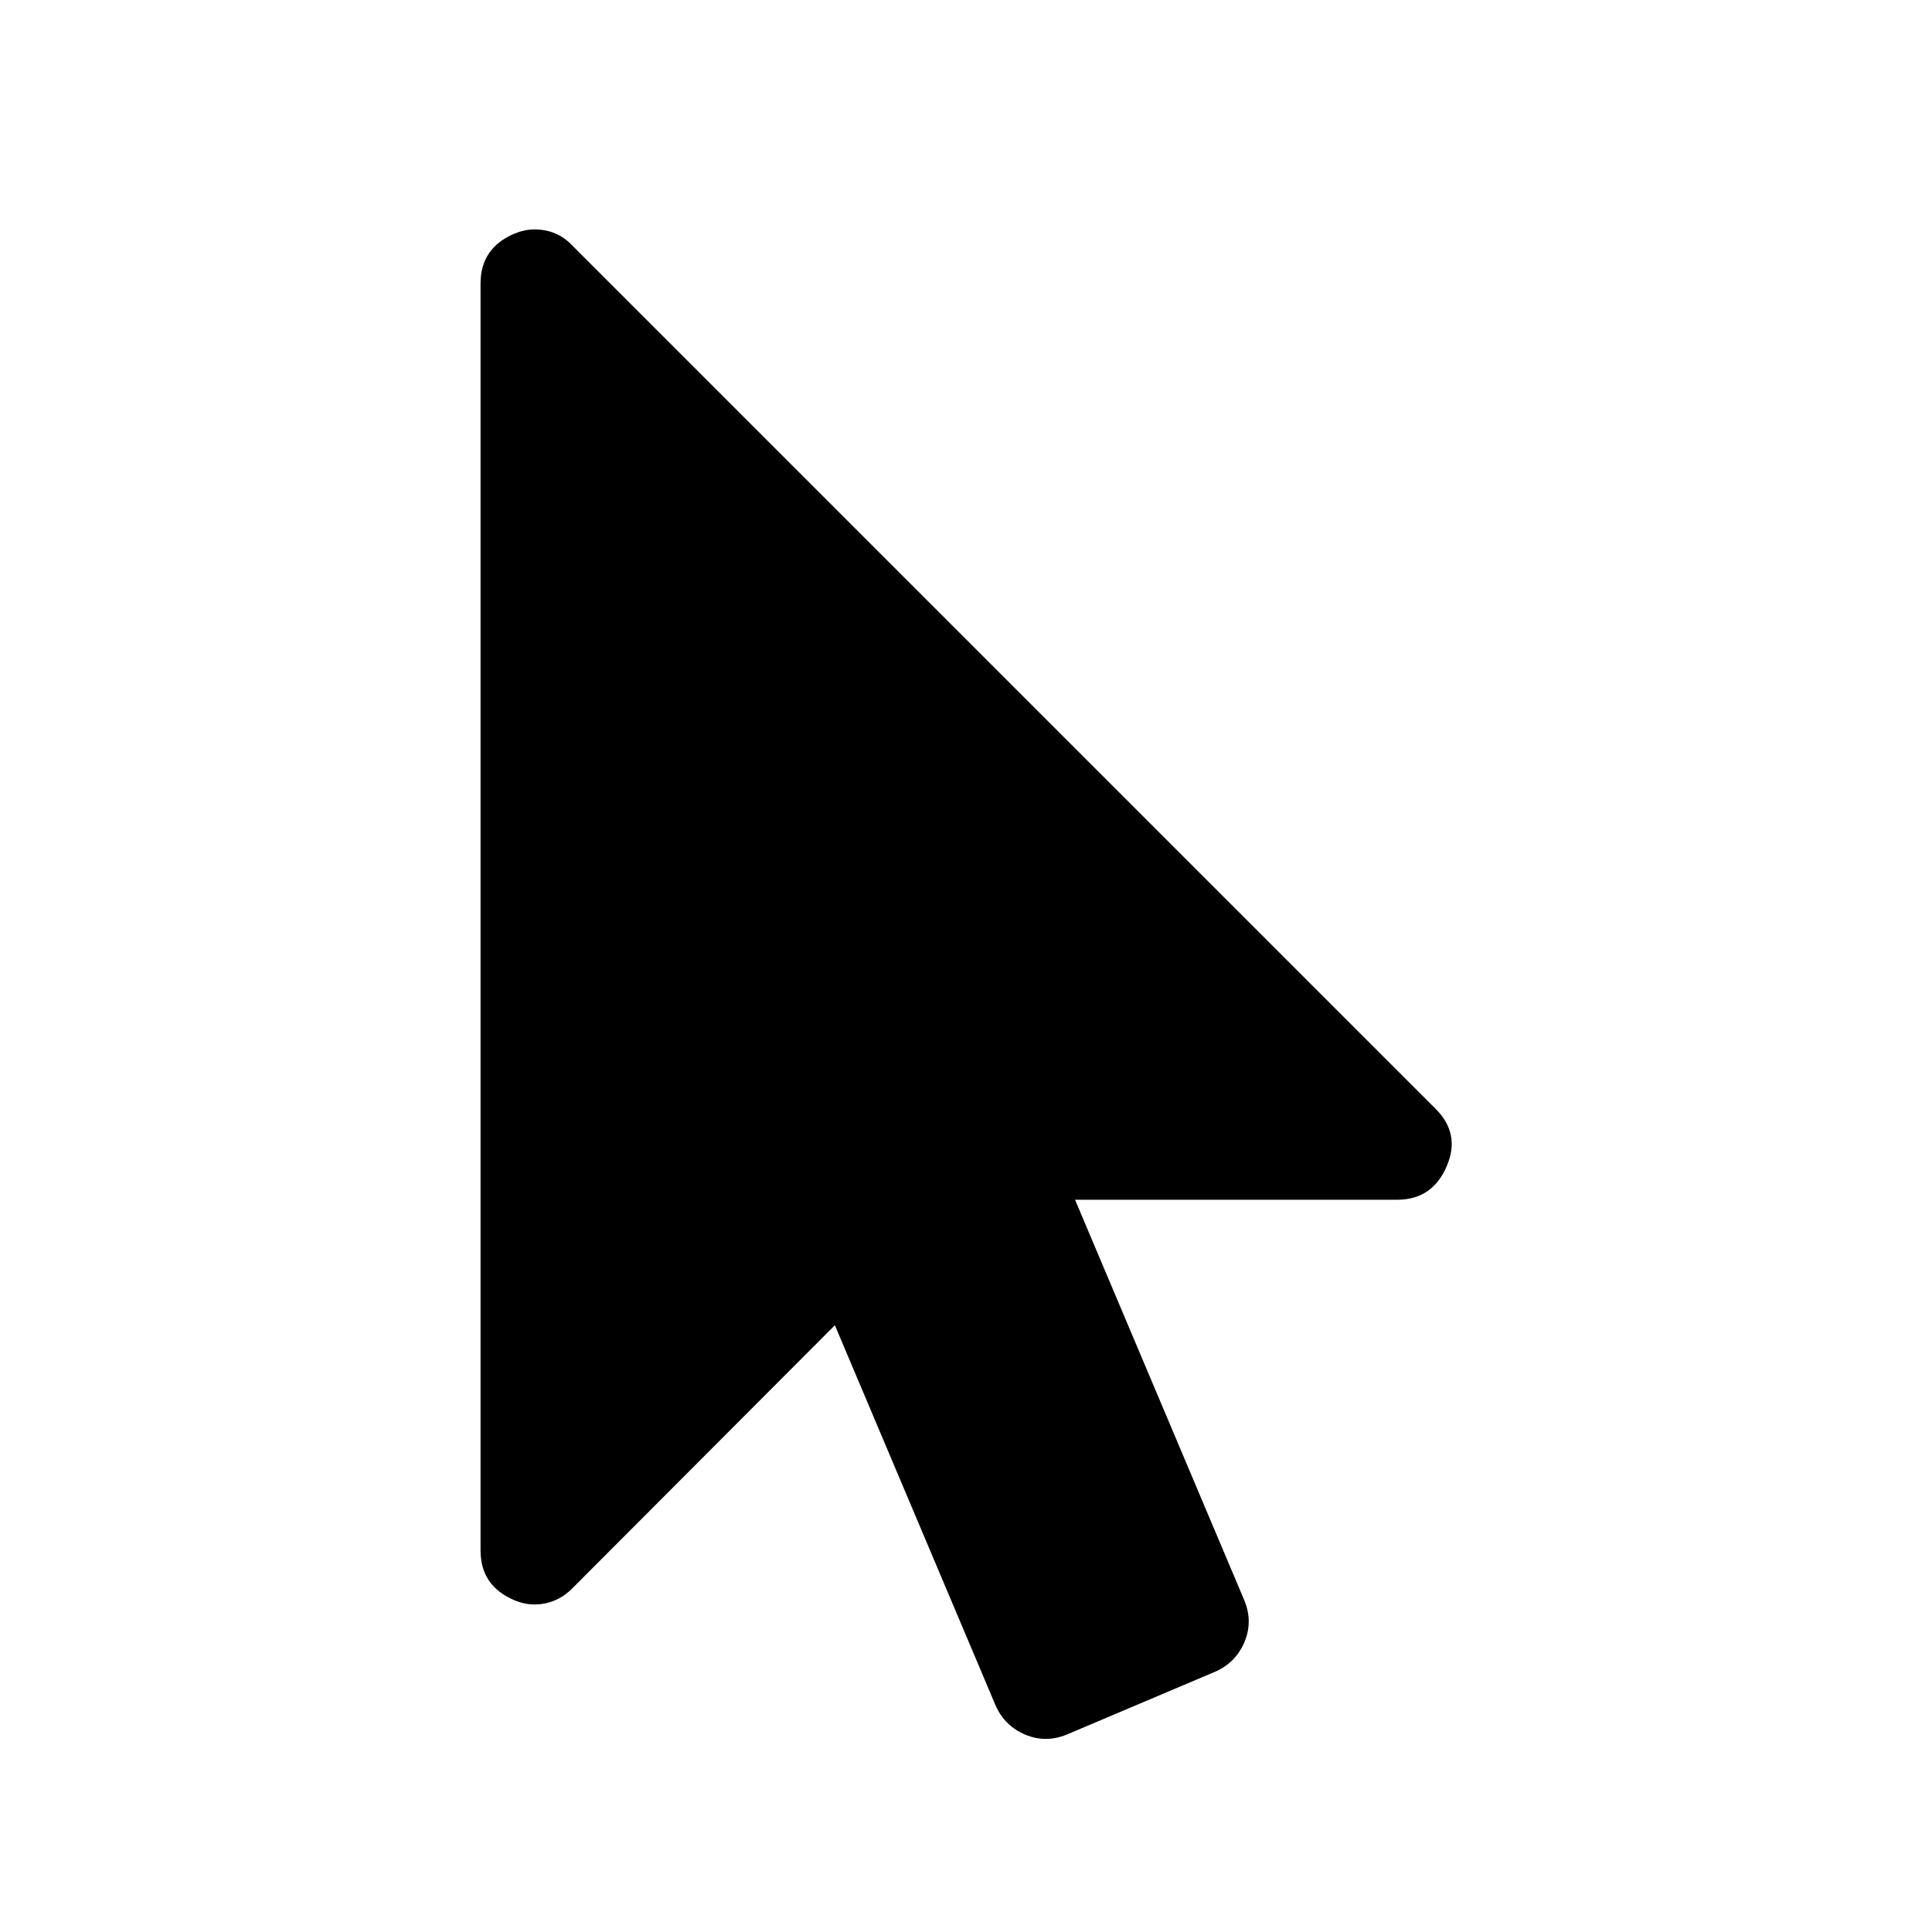
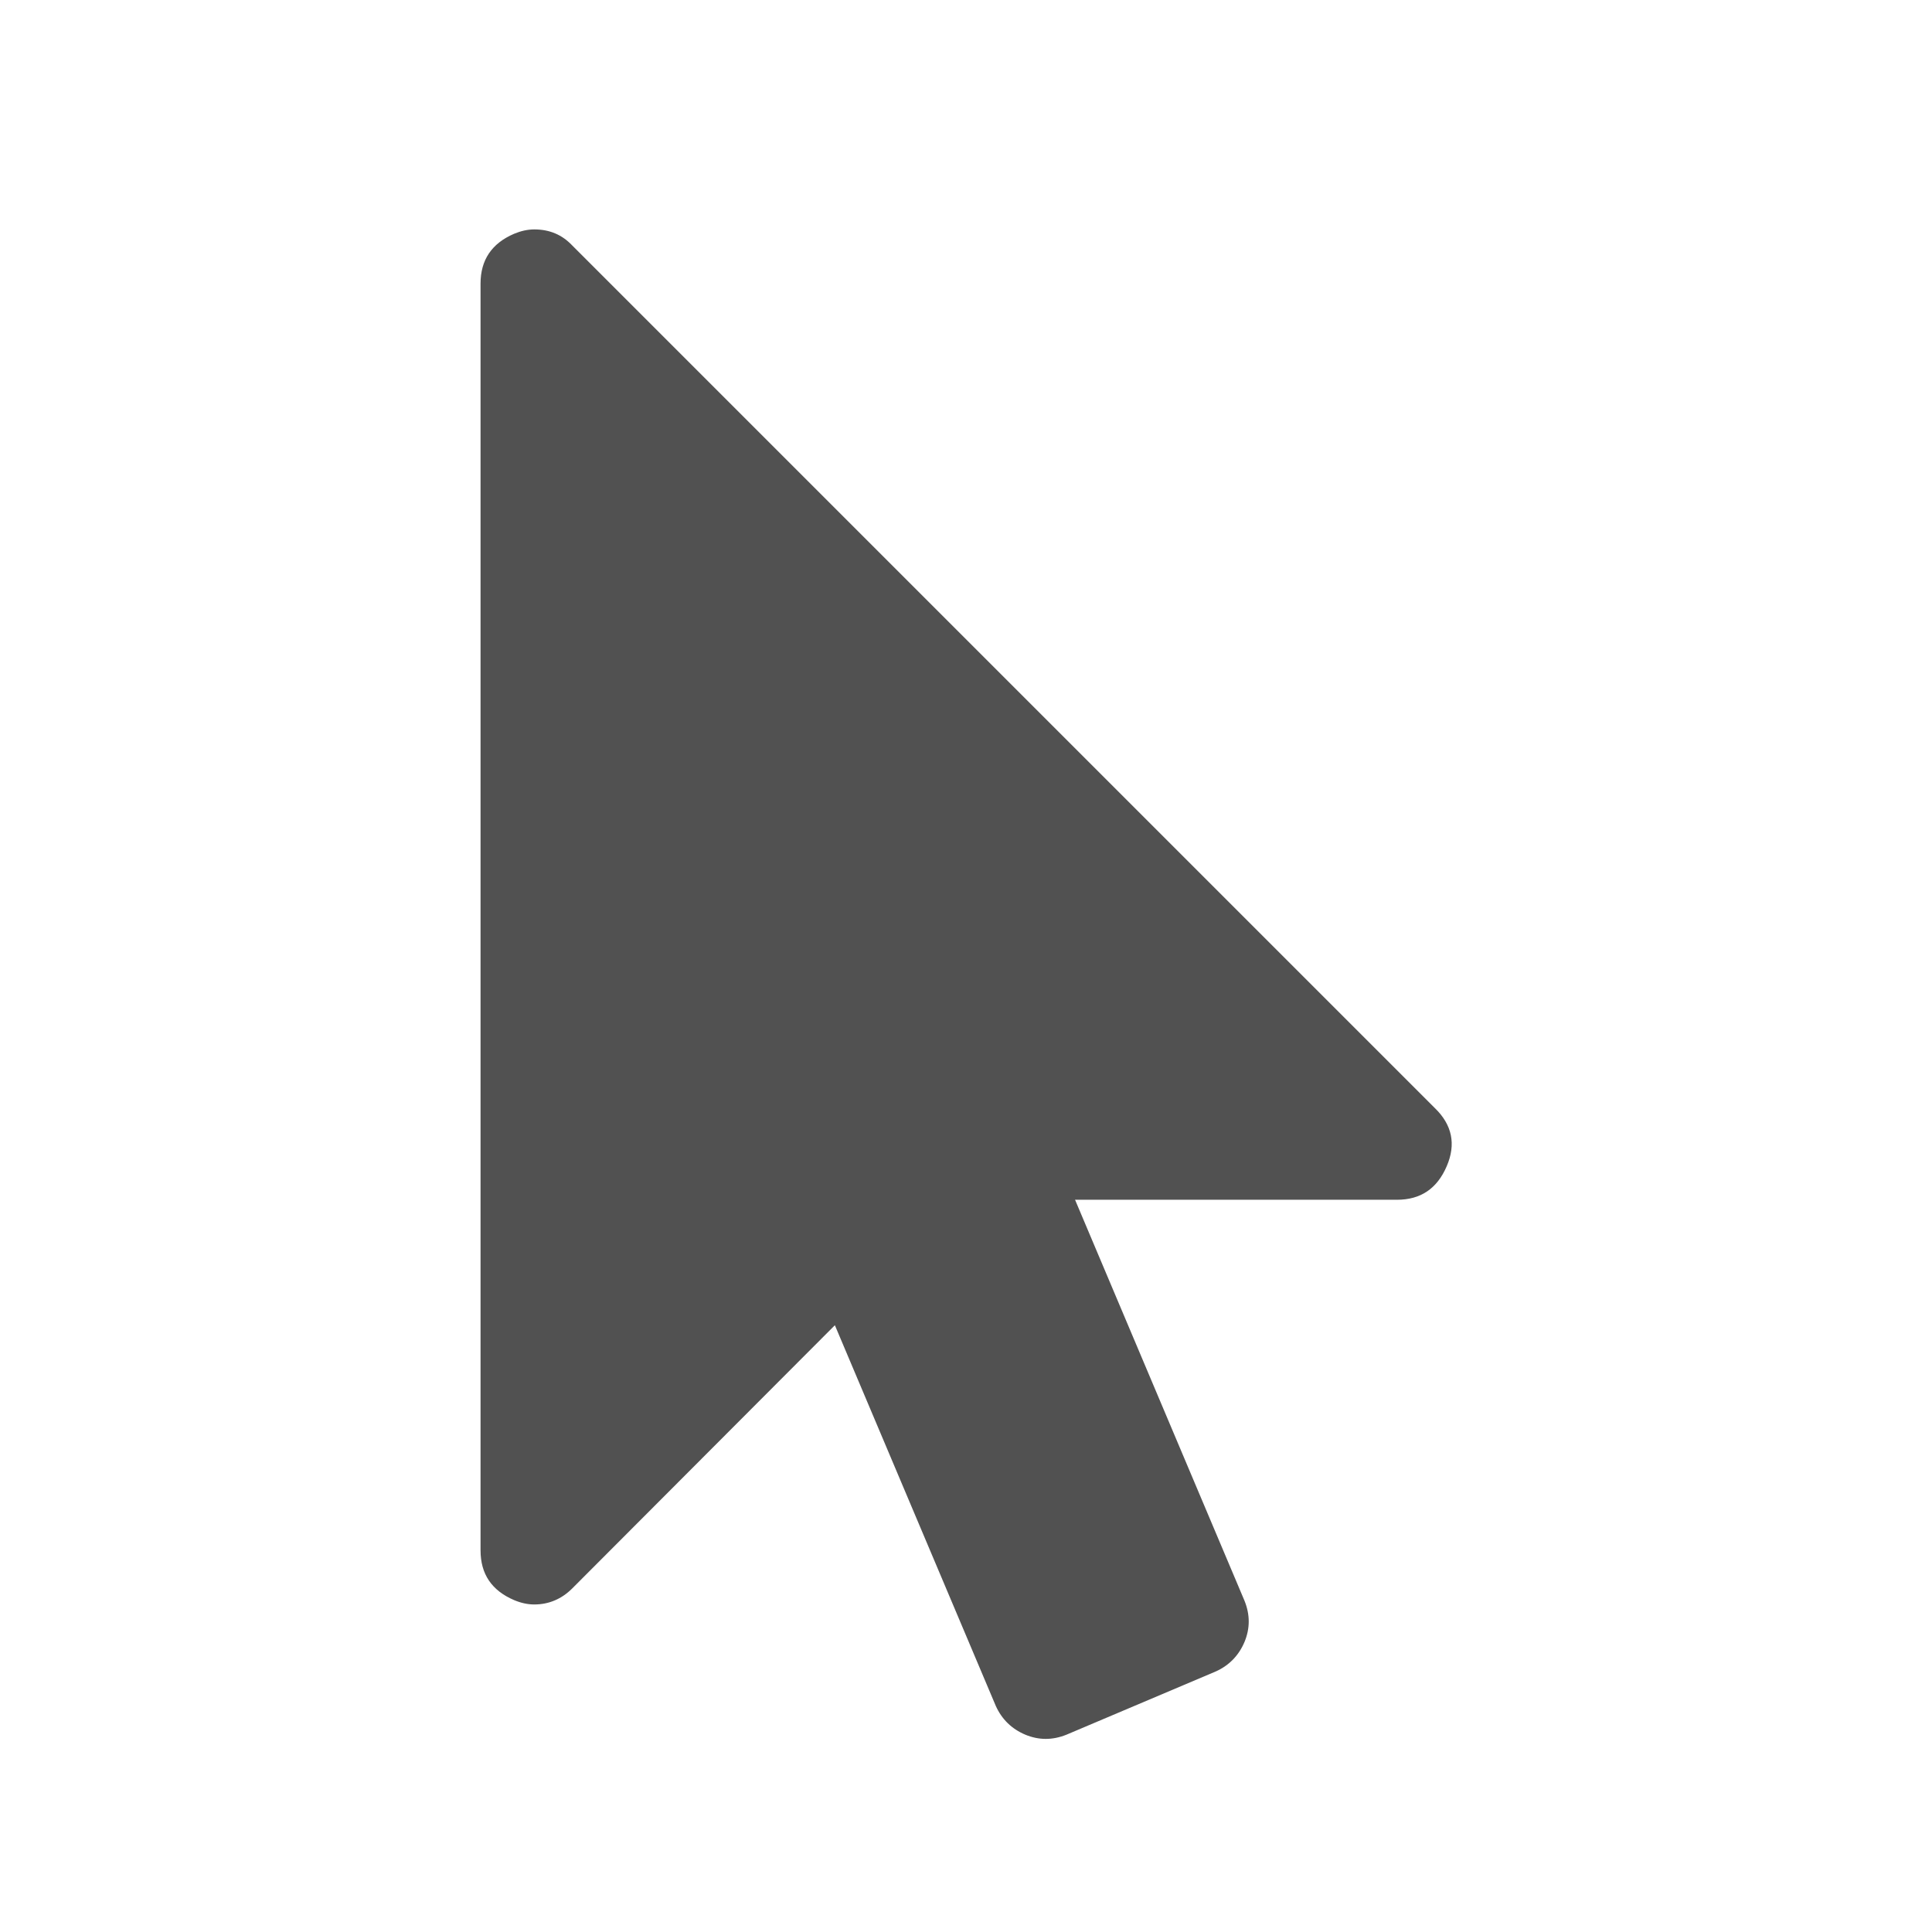
<svg xmlns="http://www.w3.org/2000/svg" t="1584883769774" class="icon" viewBox="0 0 1024 1024" version="1.1" p-id="4965" width="16" height="16">
  <defs>
    <style type="text/css" />
  </defs>
-   <path d="M760.5 587.3c9.2 8.9 11.3 19.2 6.3 30.8-5.1 11.9-13.8 17.8-26.4 17.8H569.8l89.8 212.5c3 7.4 3 14.7 0 21.9-3 7.1-8.1 12.4-15.2 15.6l-79.1 33.5c-7.4 3-14.7 3-21.9 0-7.1-3-12.4-8.1-15.6-15.2l-85.3-201.8-139.2 139.5c-5.6 5.6-12.4 8.5-20.1 8.5-3.6 0-7.1-0.8-10.7-2.3-11.9-5.1-17.8-13.8-17.8-26.4V150.3c0-12.5 5.9-21.3 17.8-26.4 3.6-1.5 7.1-2.3 10.7-2.3 8.1 0 14.7 2.8 20.1 8.5l457.2 457.2z" p-id="4966" />
+   <path d="M760.5 587.3c9.2 8.9 11.3 19.2 6.3 30.8-5.1 11.9-13.8 17.8-26.4 17.8H569.8l89.8 212.5c3 7.4 3 14.7 0 21.9-3 7.1-8.1 12.4-15.2 15.6l-79.1 33.5c-7.4 3-14.7 3-21.9 0-7.1-3-12.4-8.1-15.6-15.2l-85.3-201.8-139.2 139.5c-5.6 5.6-12.4 8.5-20.1 8.5-3.6 0-7.1-0.8-10.7-2.3-11.9-5.1-17.8-13.8-17.8-26.4V150.3c0-12.5 5.9-21.3 17.8-26.4 3.6-1.5 7.1-2.3 10.7-2.3 8.1 0 14.7 2.8 20.1 8.5l457.2 457.2z" p-id="4966" fill="#515151" />
</svg>
